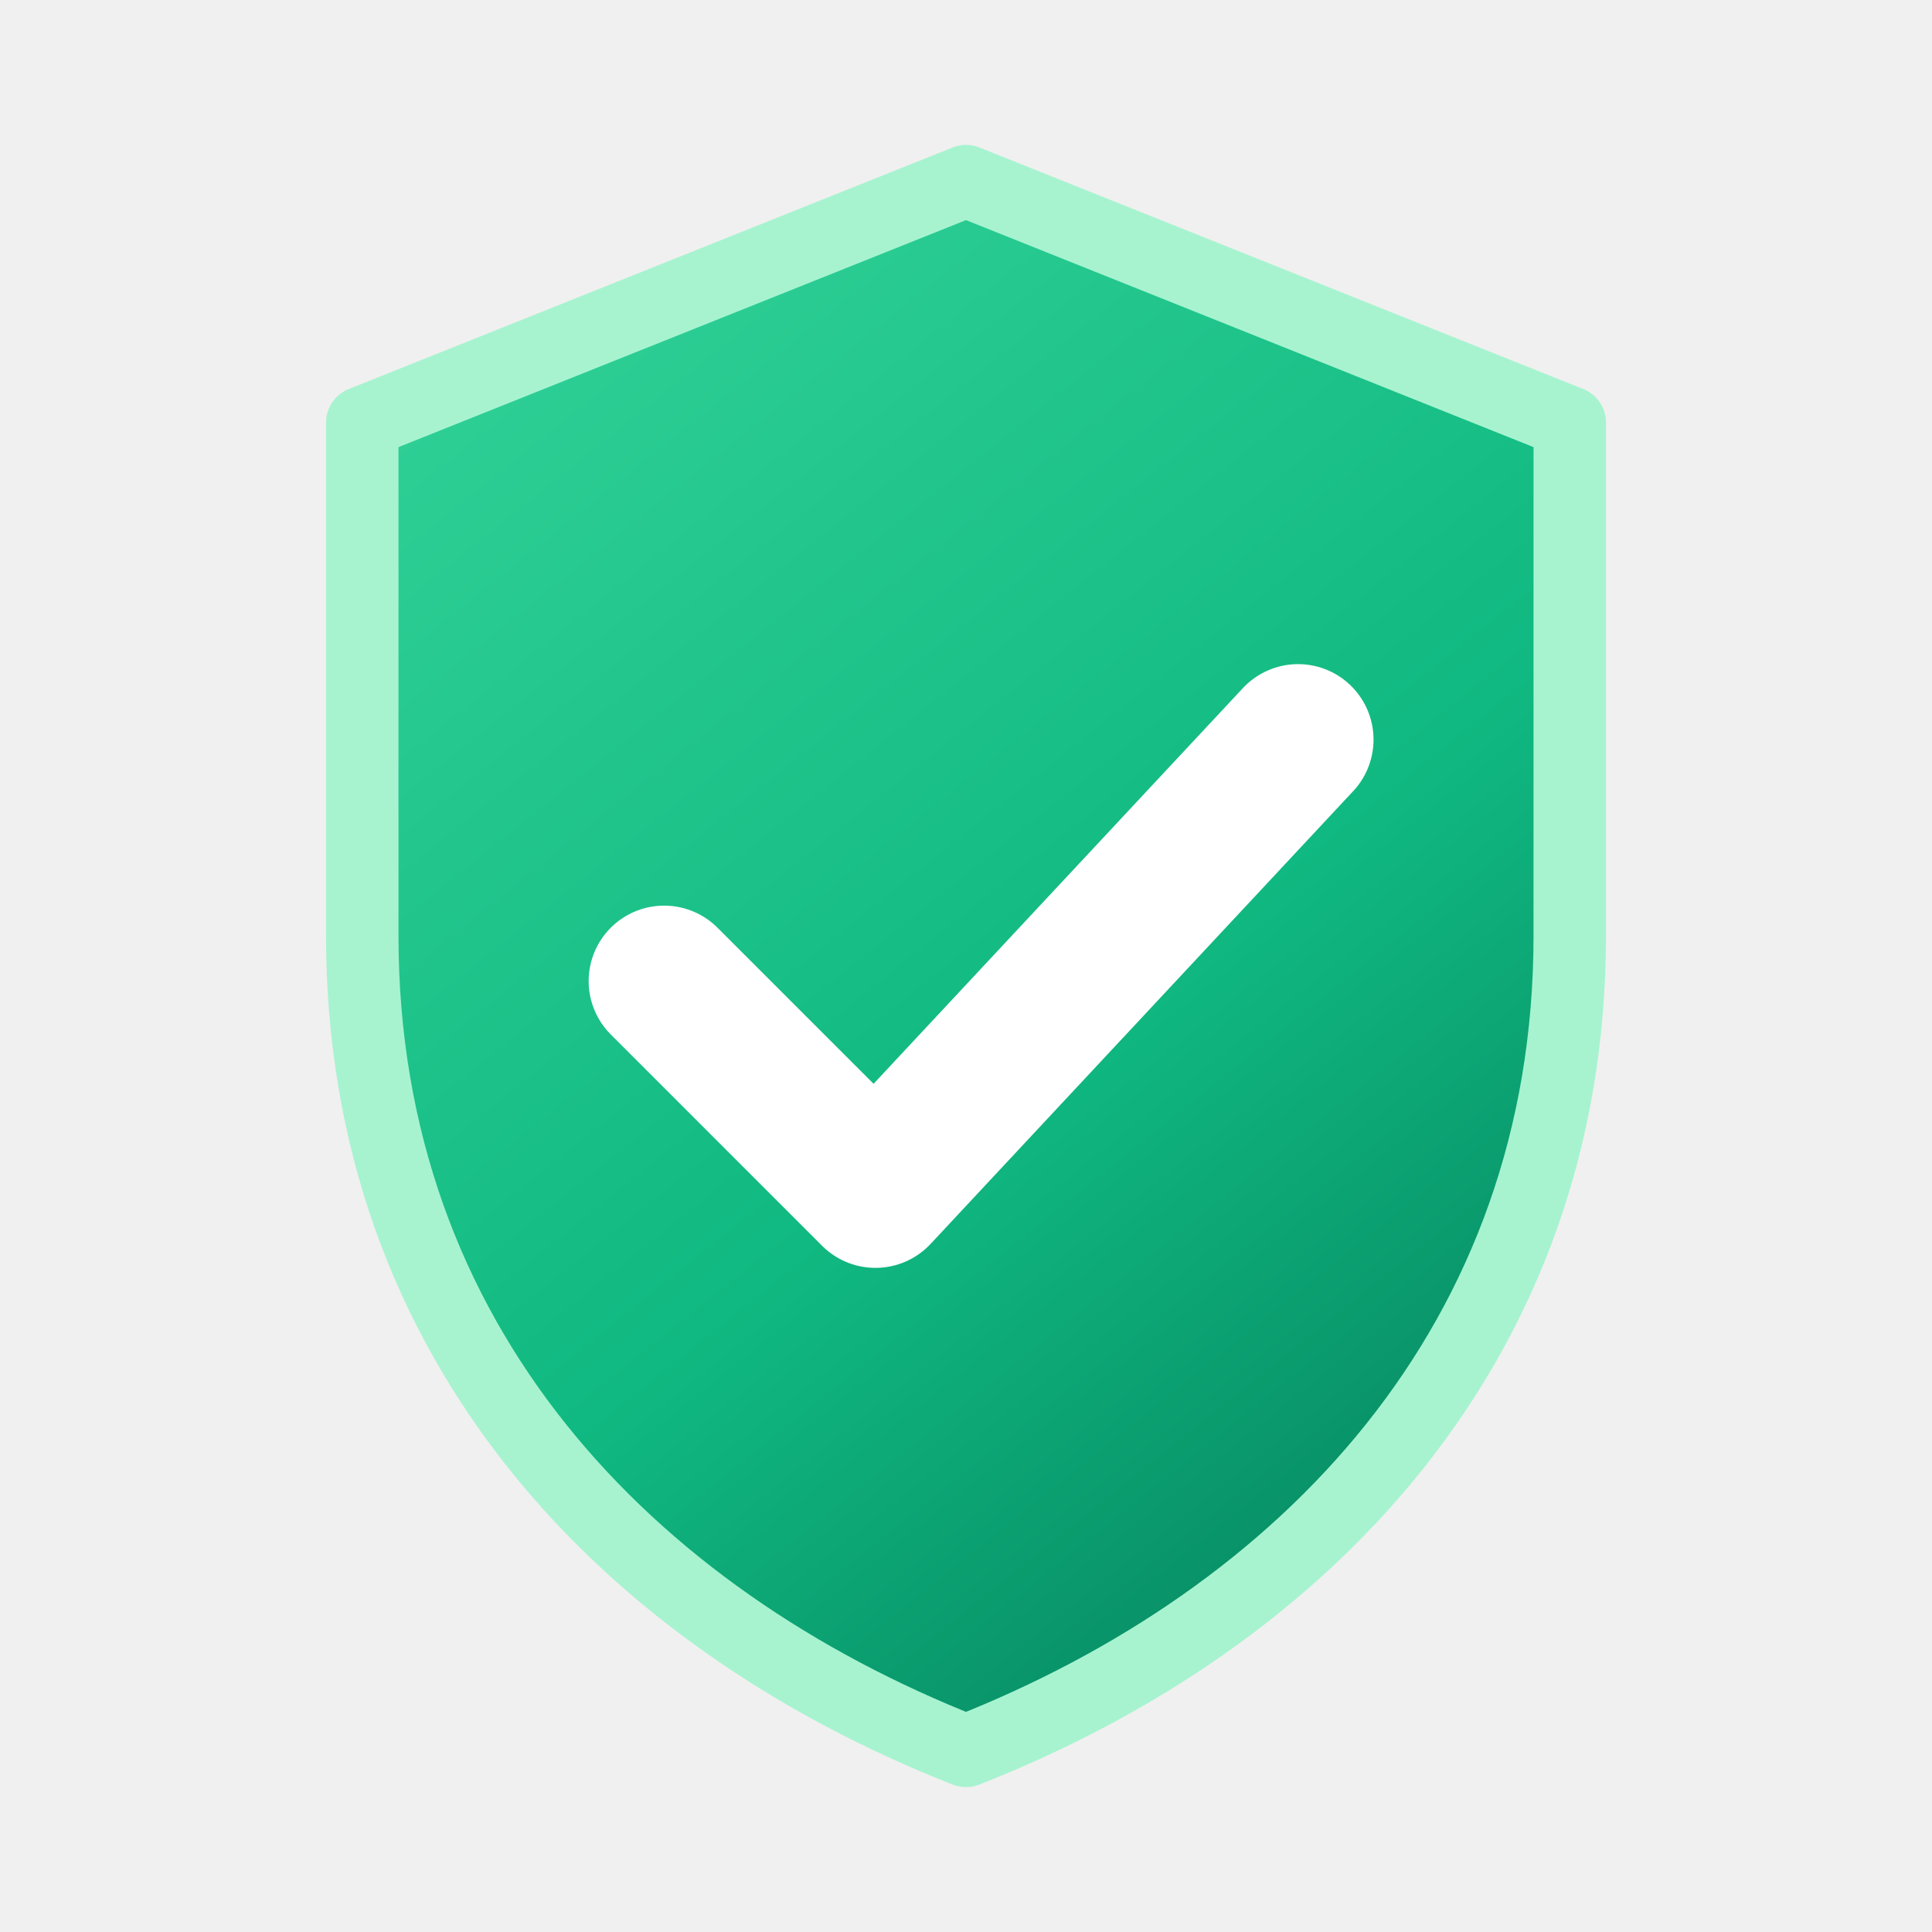
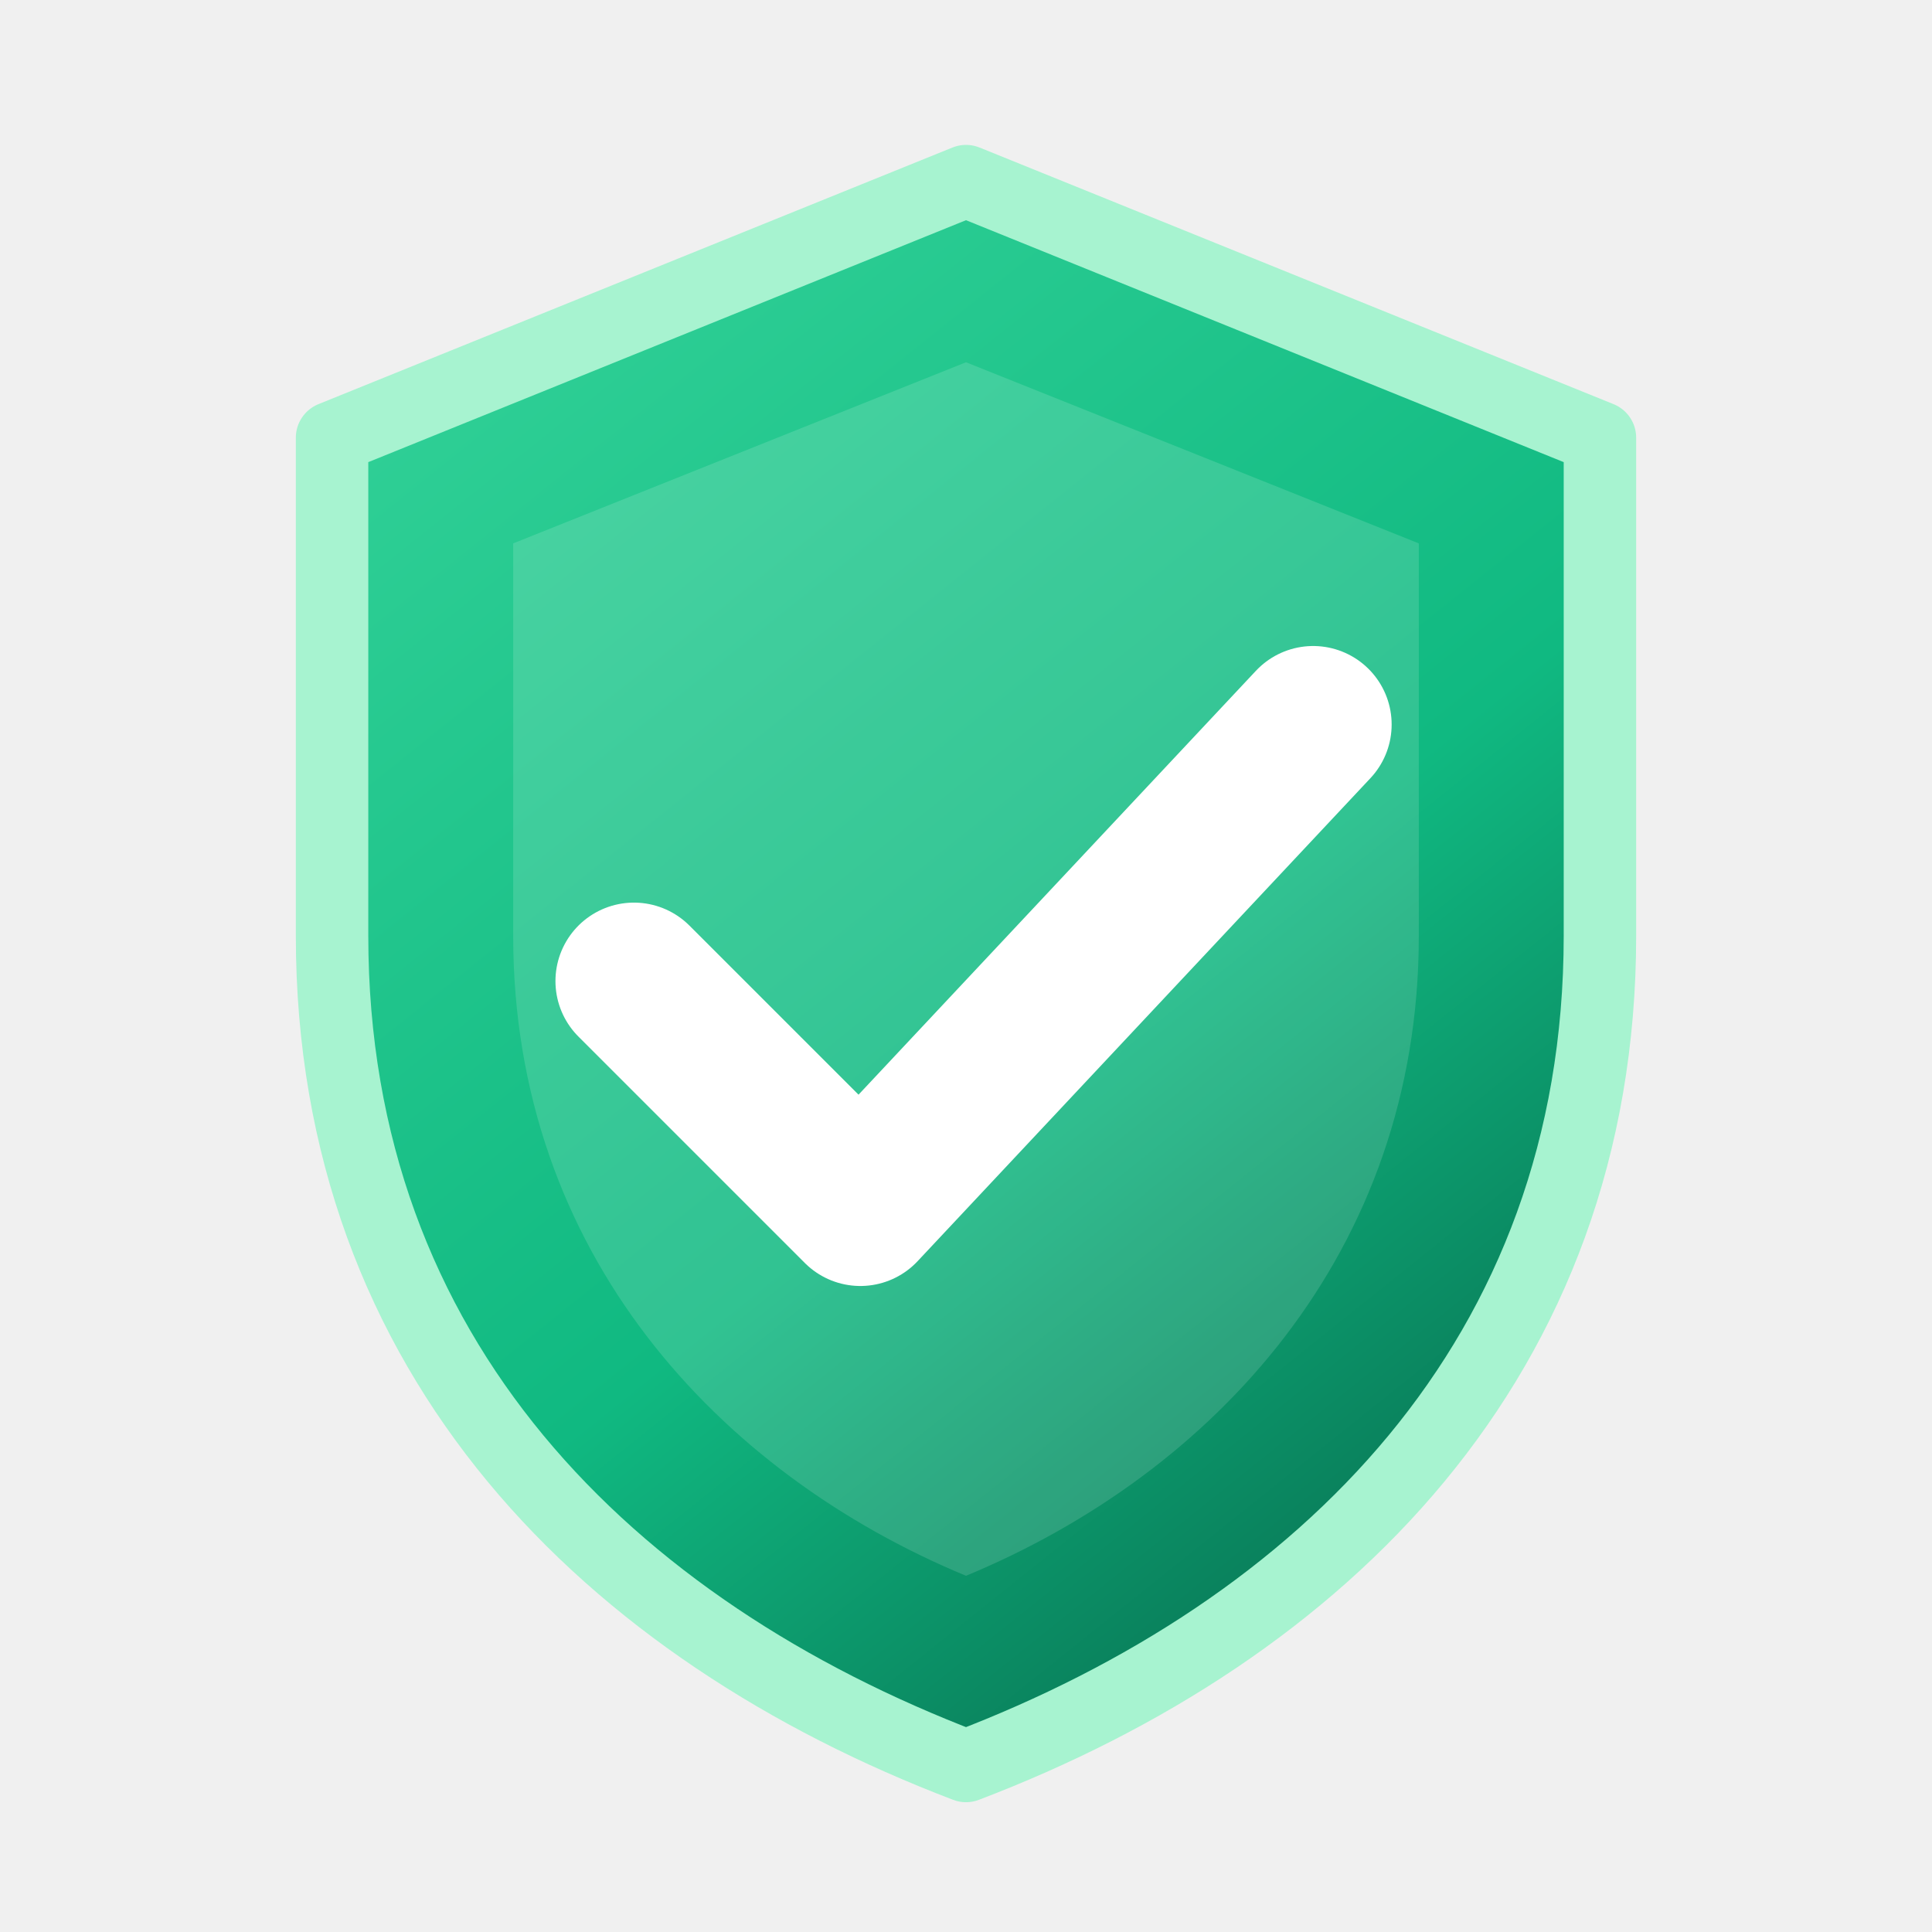
<svg xmlns="http://www.w3.org/2000/svg" viewBox="0 0 64 64" fill="none">
  <defs>
-     <linearGradient id="sc-g" x1="12" y1="8" x2="52" y2="58" gradientUnits="userSpaceOnUse">
+     <linearGradient id="sc-1" x1="12" y1="8" x2="52" y2="58" gradientUnits="userSpaceOnUse">
      <stop offset="0%" stop-color="#34D399" />
      <stop offset="55%" stop-color="#10B981" />
-       <stop offset="100%" stop-color="#047857" />
+       <stop offset="100%" stop-color="#065F46" />
    </linearGradient>
  </defs>
-   <path d="M32 6L52 14V31C52 44.5 43.2 53.6 32 58C20.8 53.6 12 44.5 12 31V14L32 6Z" fill="url(#sc-g)" stroke="#A7F3D0" stroke-width="2.4" stroke-linejoin="round" />
-   <path d="M22 32.5L29 39.5L43 24.5" stroke="#FFFFFF" stroke-width="5" stroke-linecap="round" stroke-linejoin="round" />
+   <path d="M32 6L53 14.5V31C53 45 43.8 54 32 58.5C20.2 54 11 45 11 31V14.5L32 6Z" fill="url(#sc-1)" stroke="#A7F3D0" stroke-width="2.4" stroke-linejoin="round" />
+   <path d="M32 12L47 18V31C47 41.5 40.2 48.8 32 52.2C23.8 48.8 17 41.5 17 31V18L32 12Z" fill="#FFFFFF" opacity="0.14" />
+   <path d="M21 32.5L28.5 40L43.5 24" stroke="#FFFFFF" stroke-width="5.2" stroke-linecap="round" stroke-linejoin="round" />
</svg>
